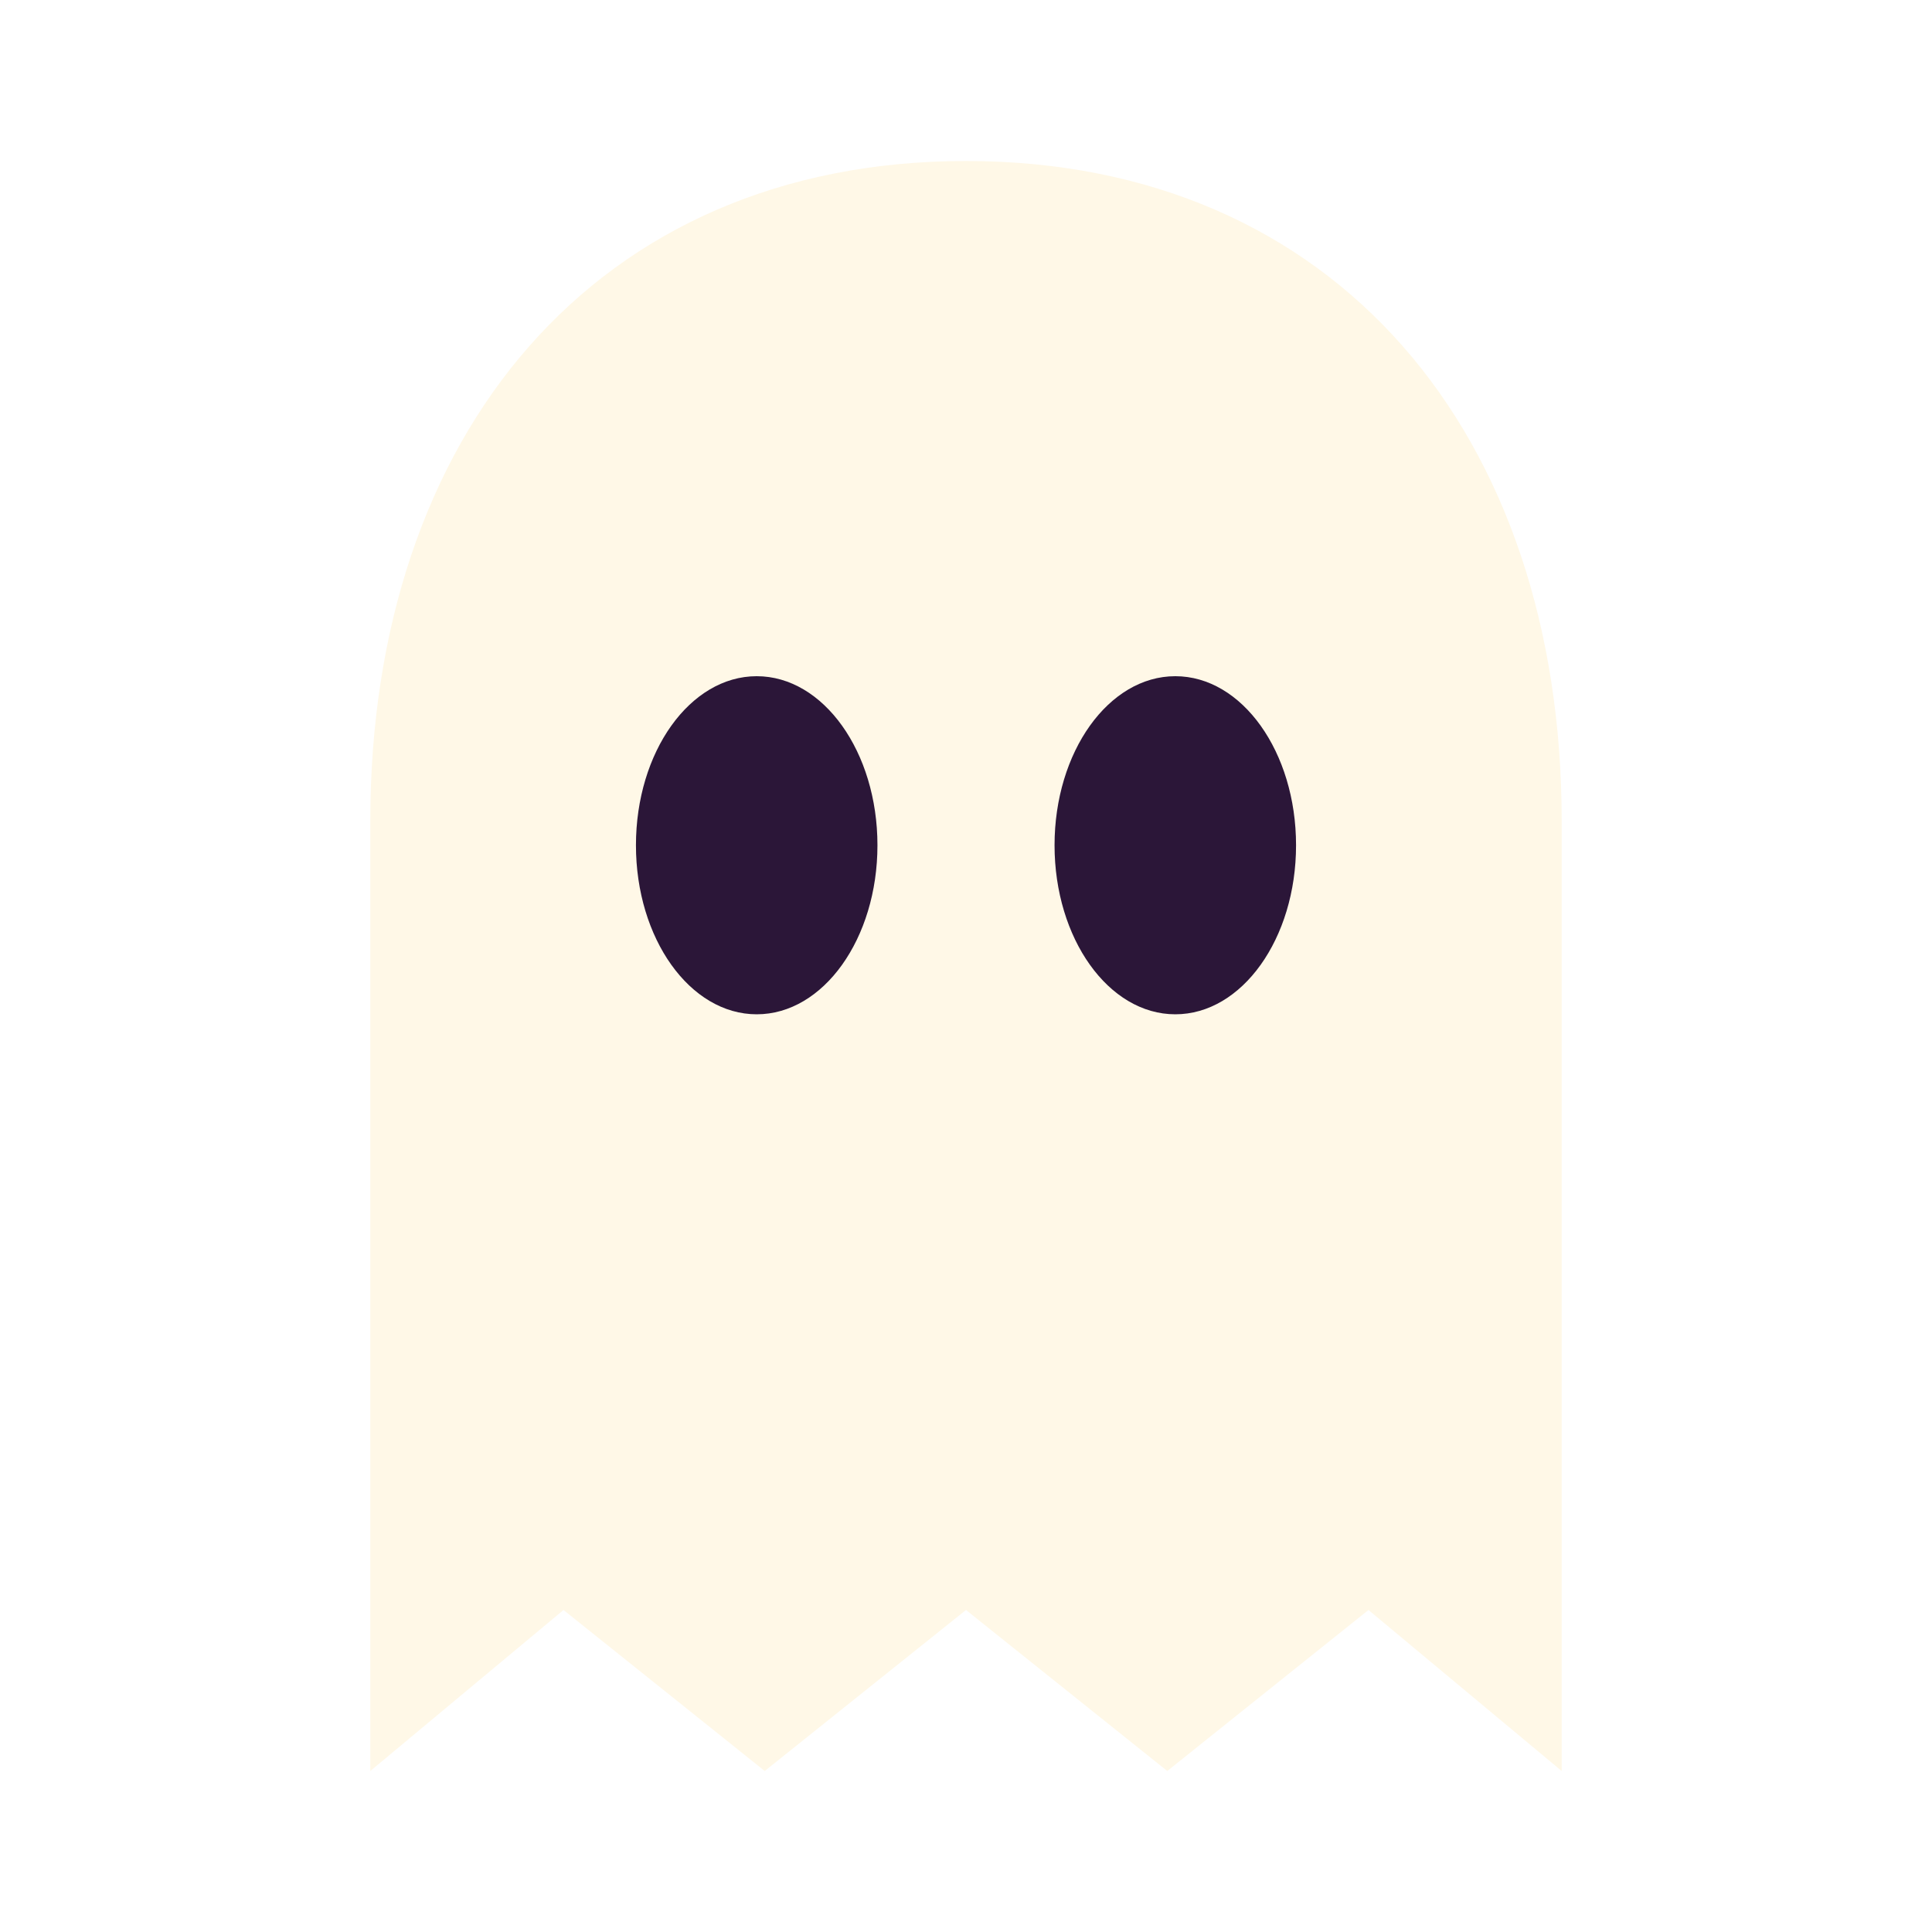
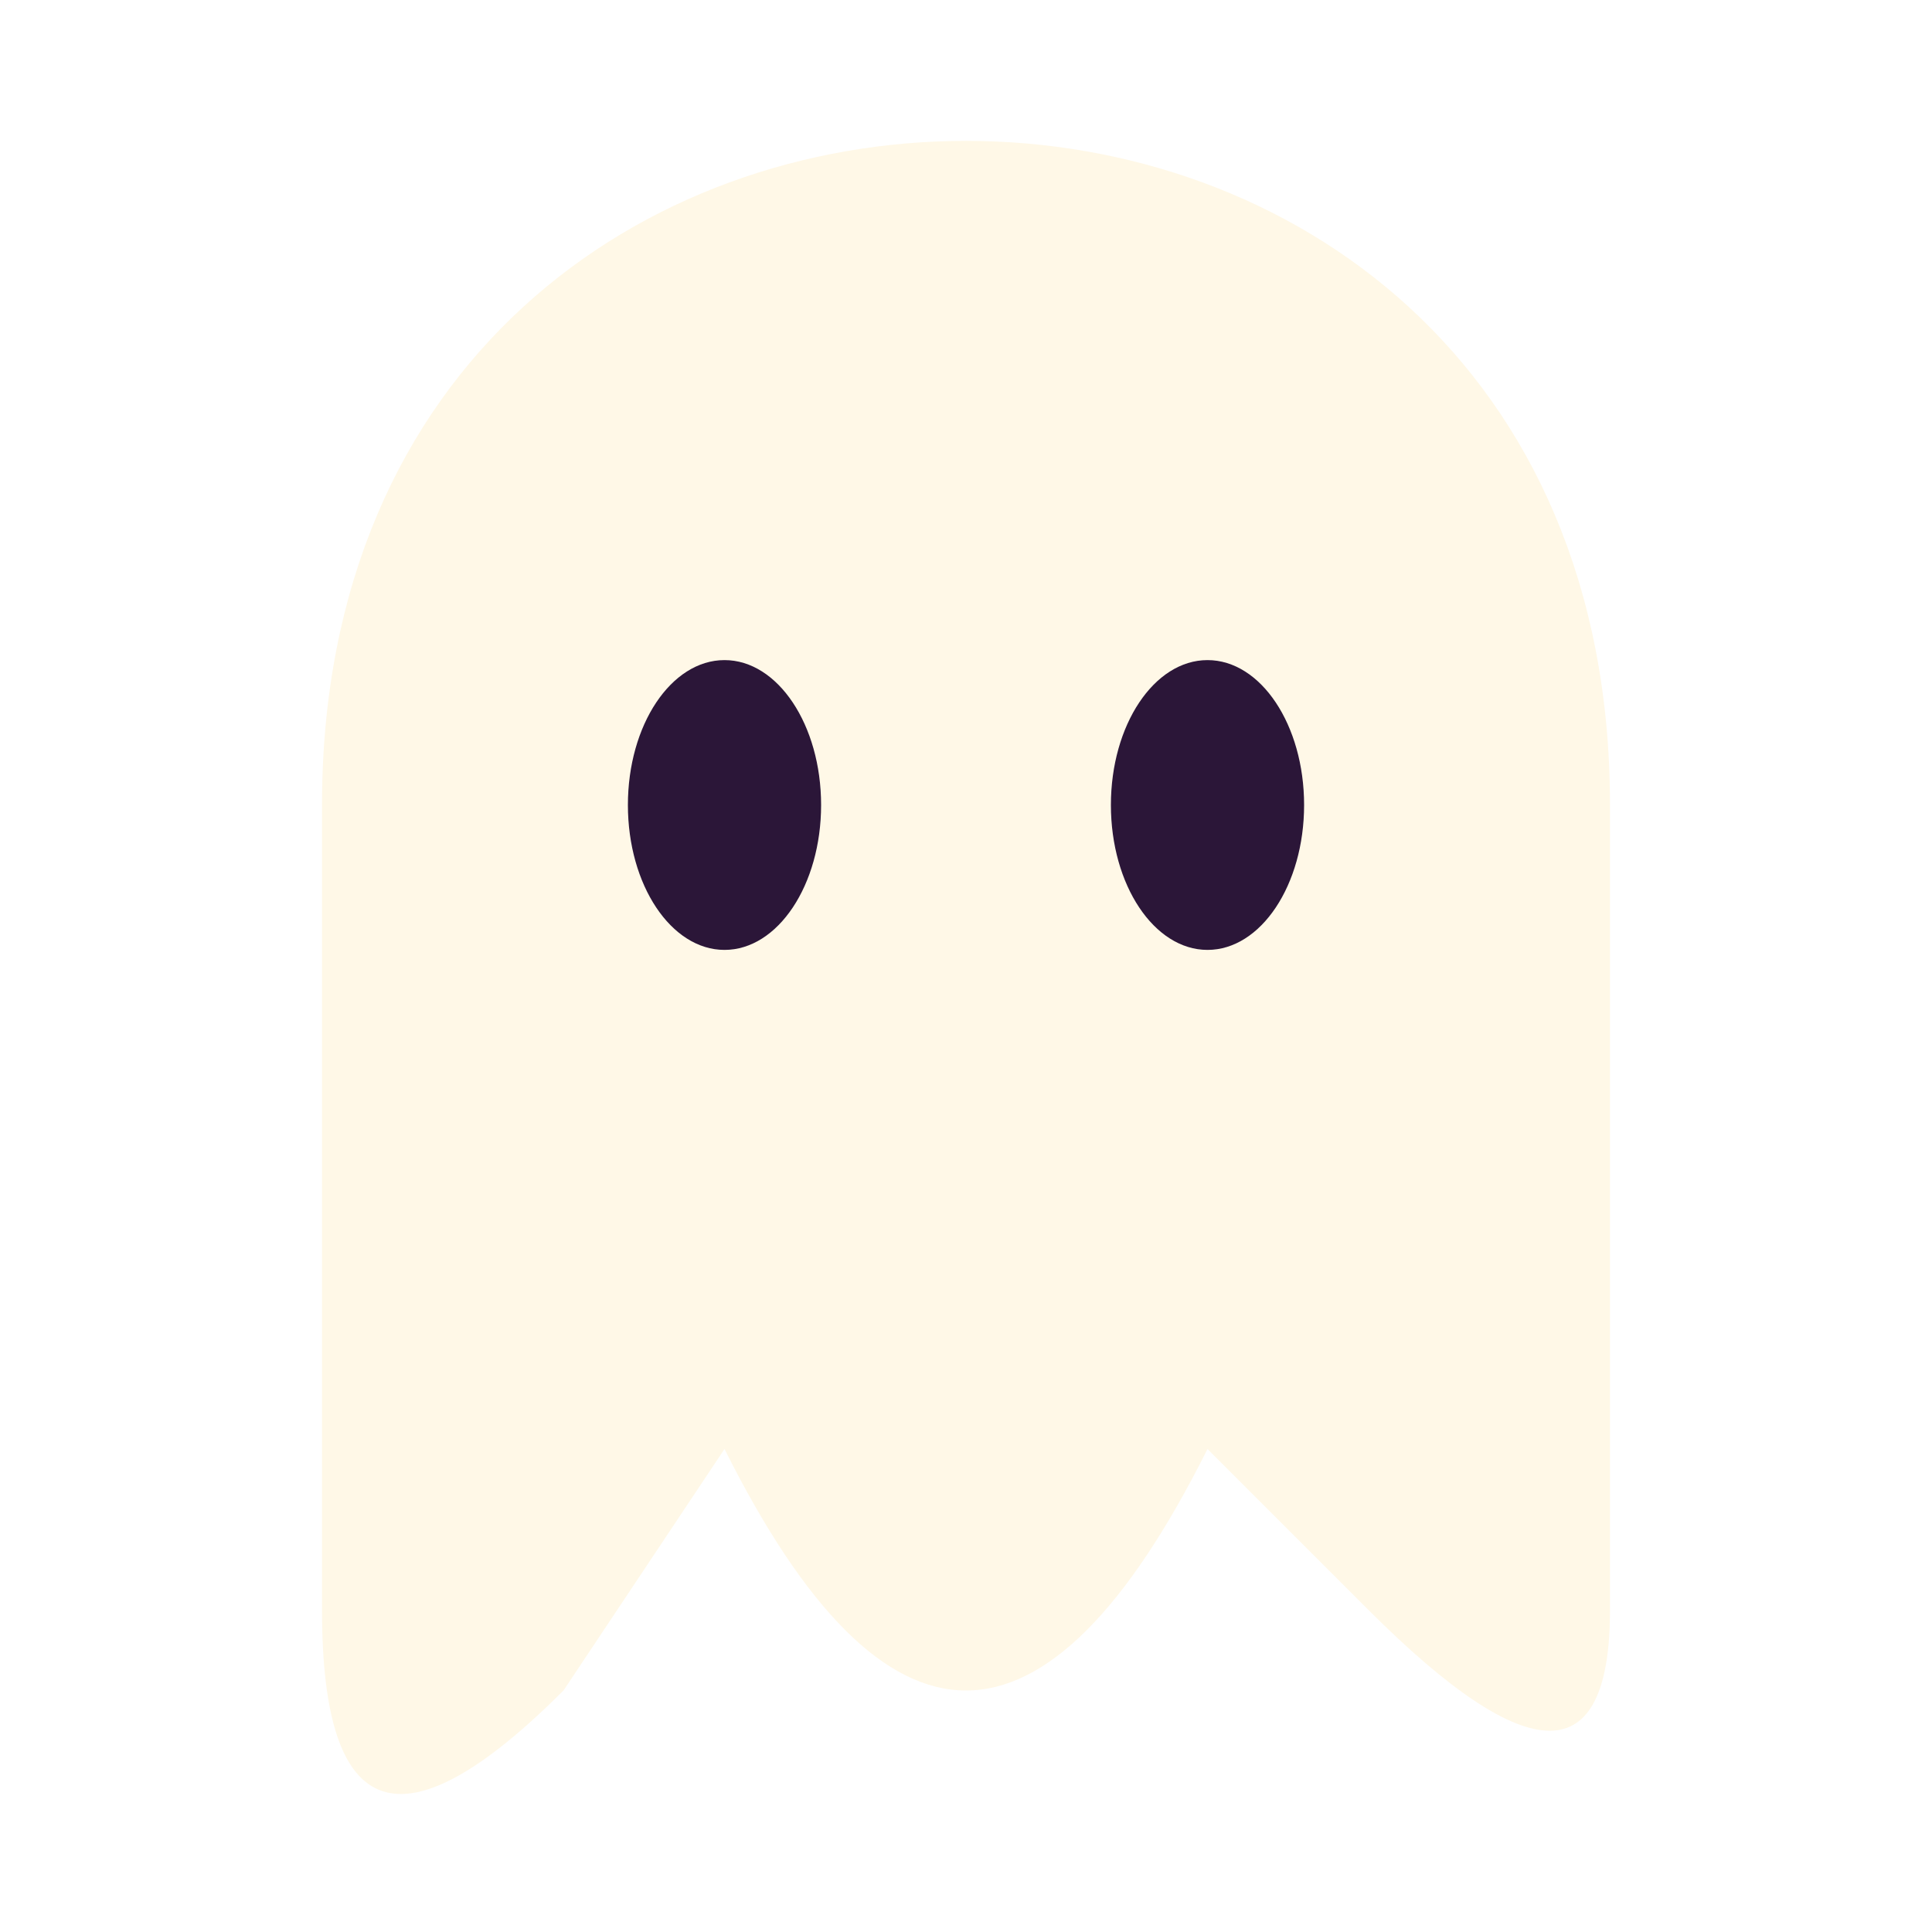
<svg xmlns="http://www.w3.org/2000/svg" viewBox="0 0 24 24">
-   <path d="M12 2c-4.6 0-7.4 3.4-7.4 8.2V22l2.4-2 2.5 2 2.5-2 2.5 2 2.5-2 2.4 2V10.2C19.4 5.4 16.6 2 12 2z" fill="#fff8e7" />
-   <ellipse cx="9.4" cy="10.5" rx="1.5" ry="2.1" fill="#2b1638" />
-   <ellipse cx="14.6" cy="10.5" rx="1.5" ry="2.1" fill="#2b1638" />
+   <path fill="#fff8e7" d="M4 20V10C4-1 20-1 20 10v10q0 3-3 0l-2-2q-3 6-6 0l-2 3q-3 3-3-1" />
+   <ellipse cx="9" cy="10" fill="#2b1638" rx="1.2" ry="1.8" />
+   <ellipse cx="15" cy="10" fill="#2b1638" rx="1.2" ry="1.8" />
</svg>
